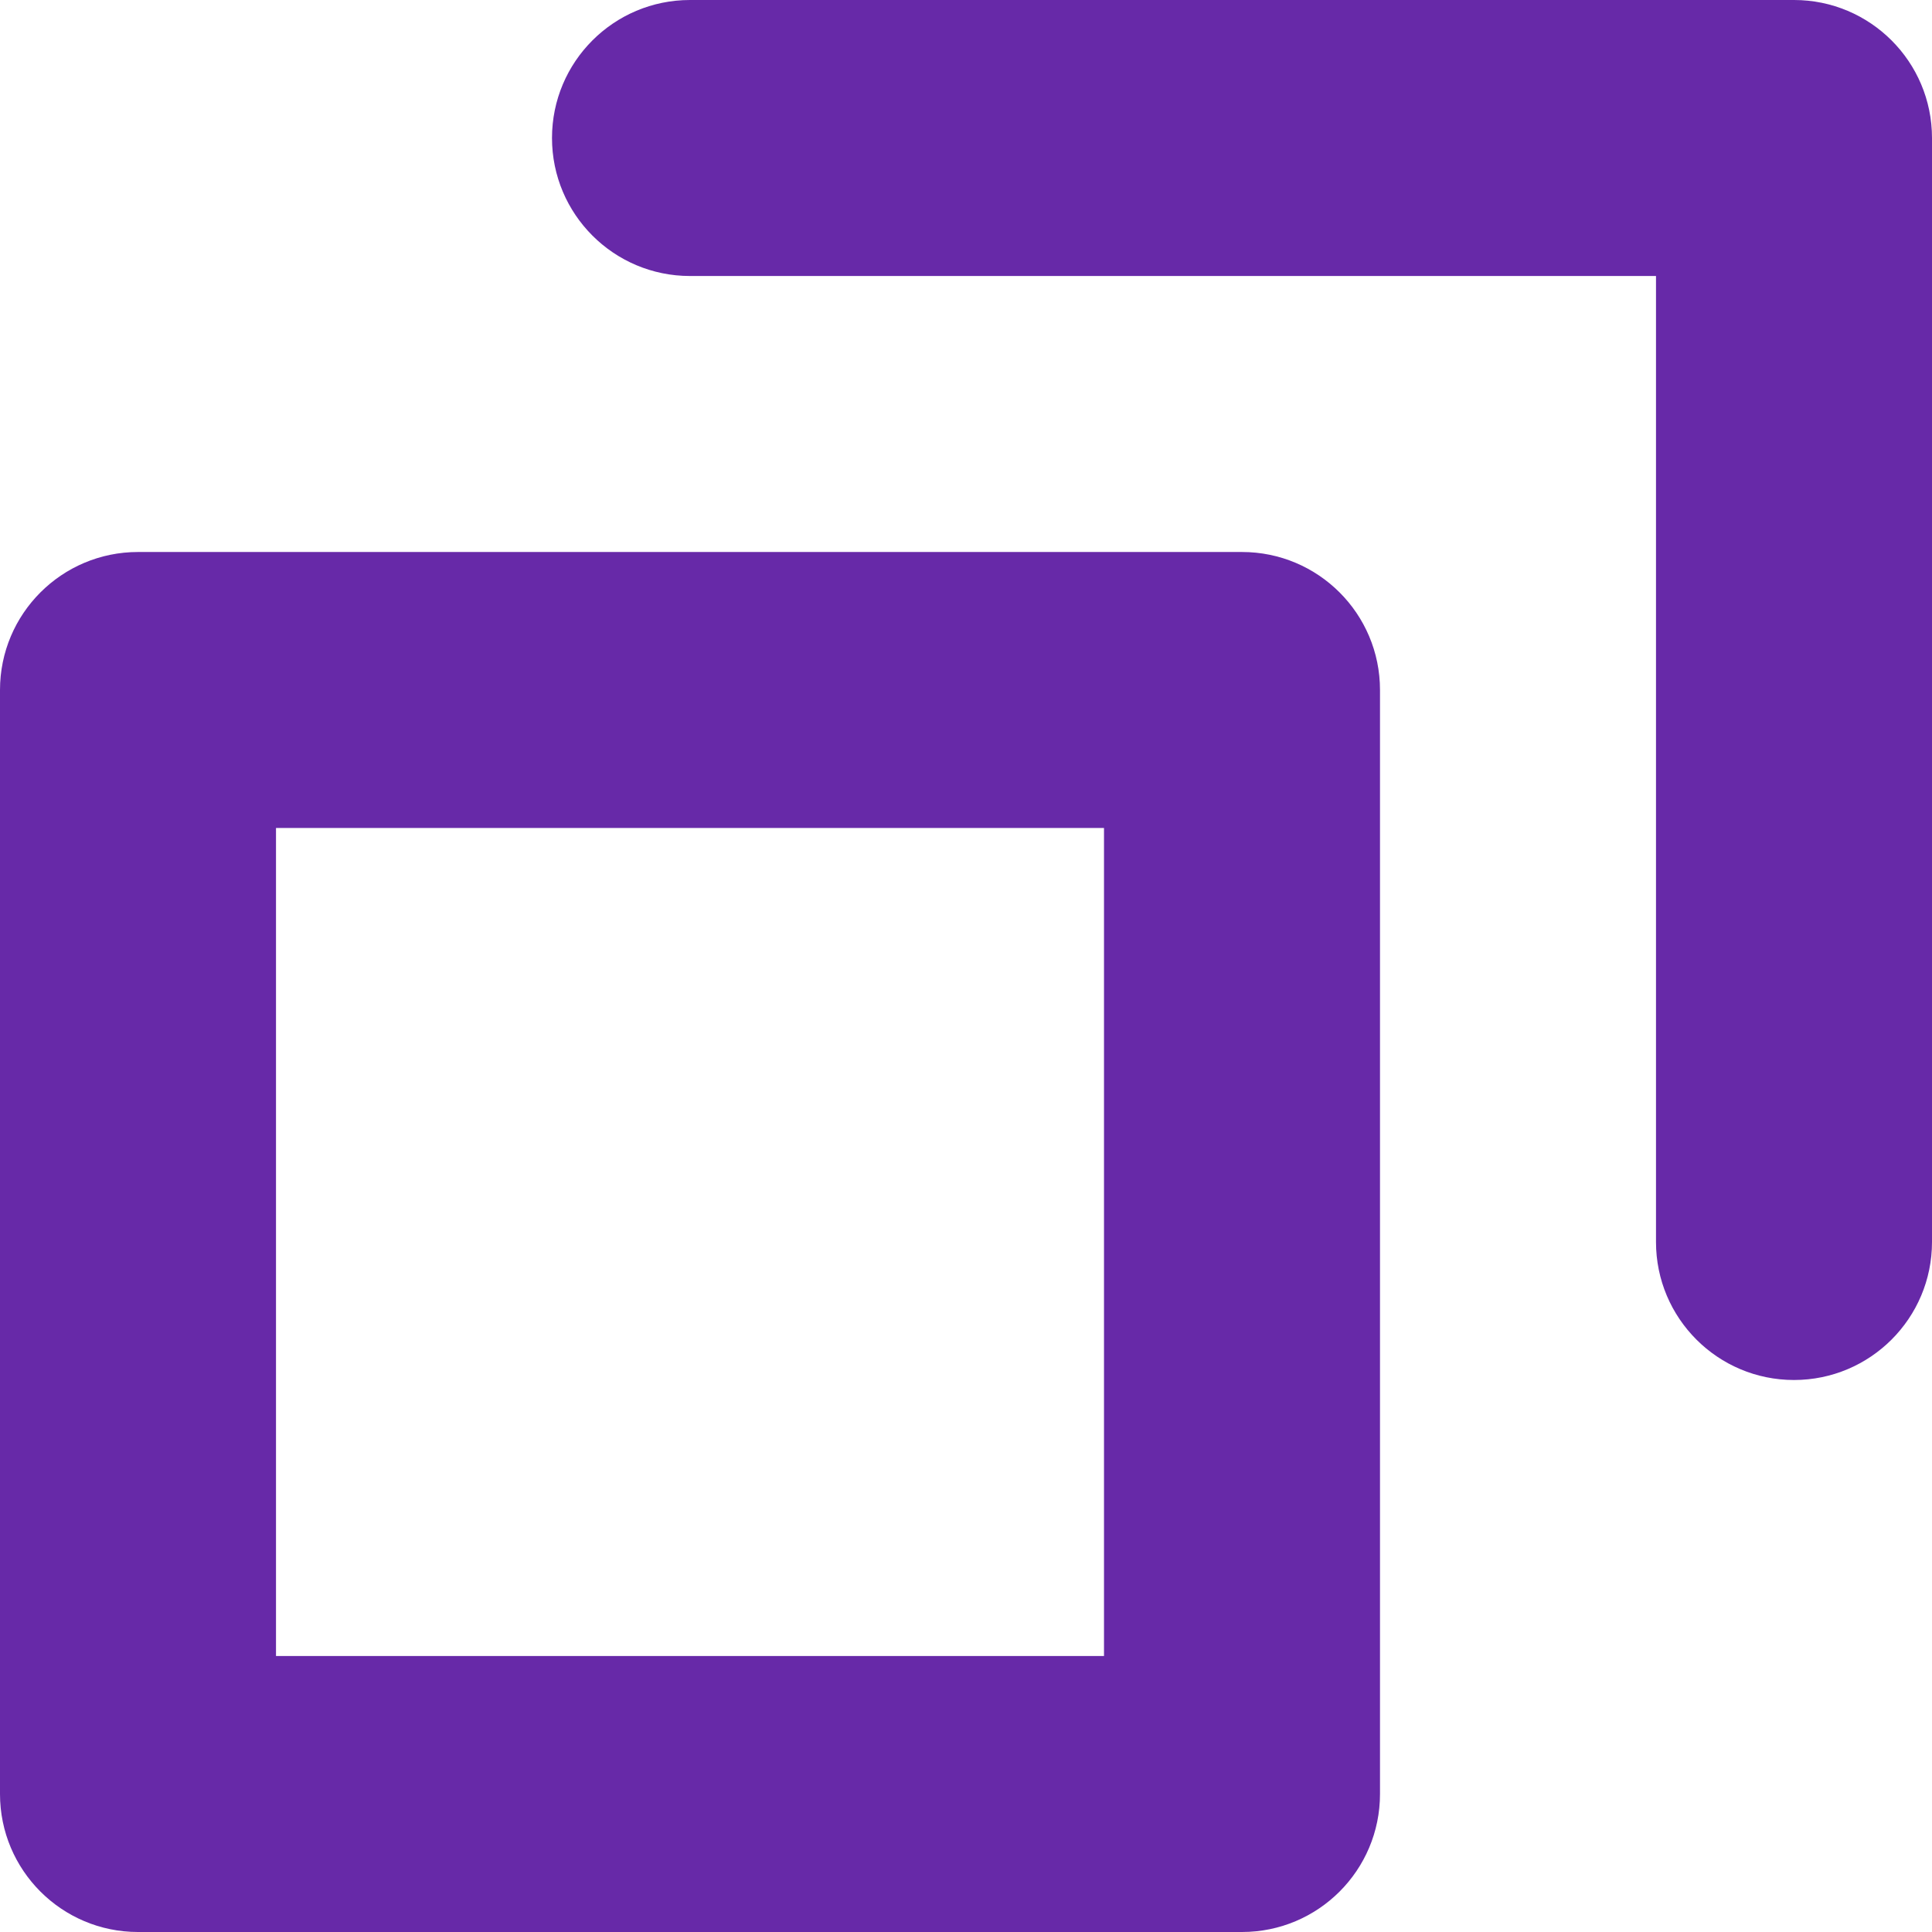
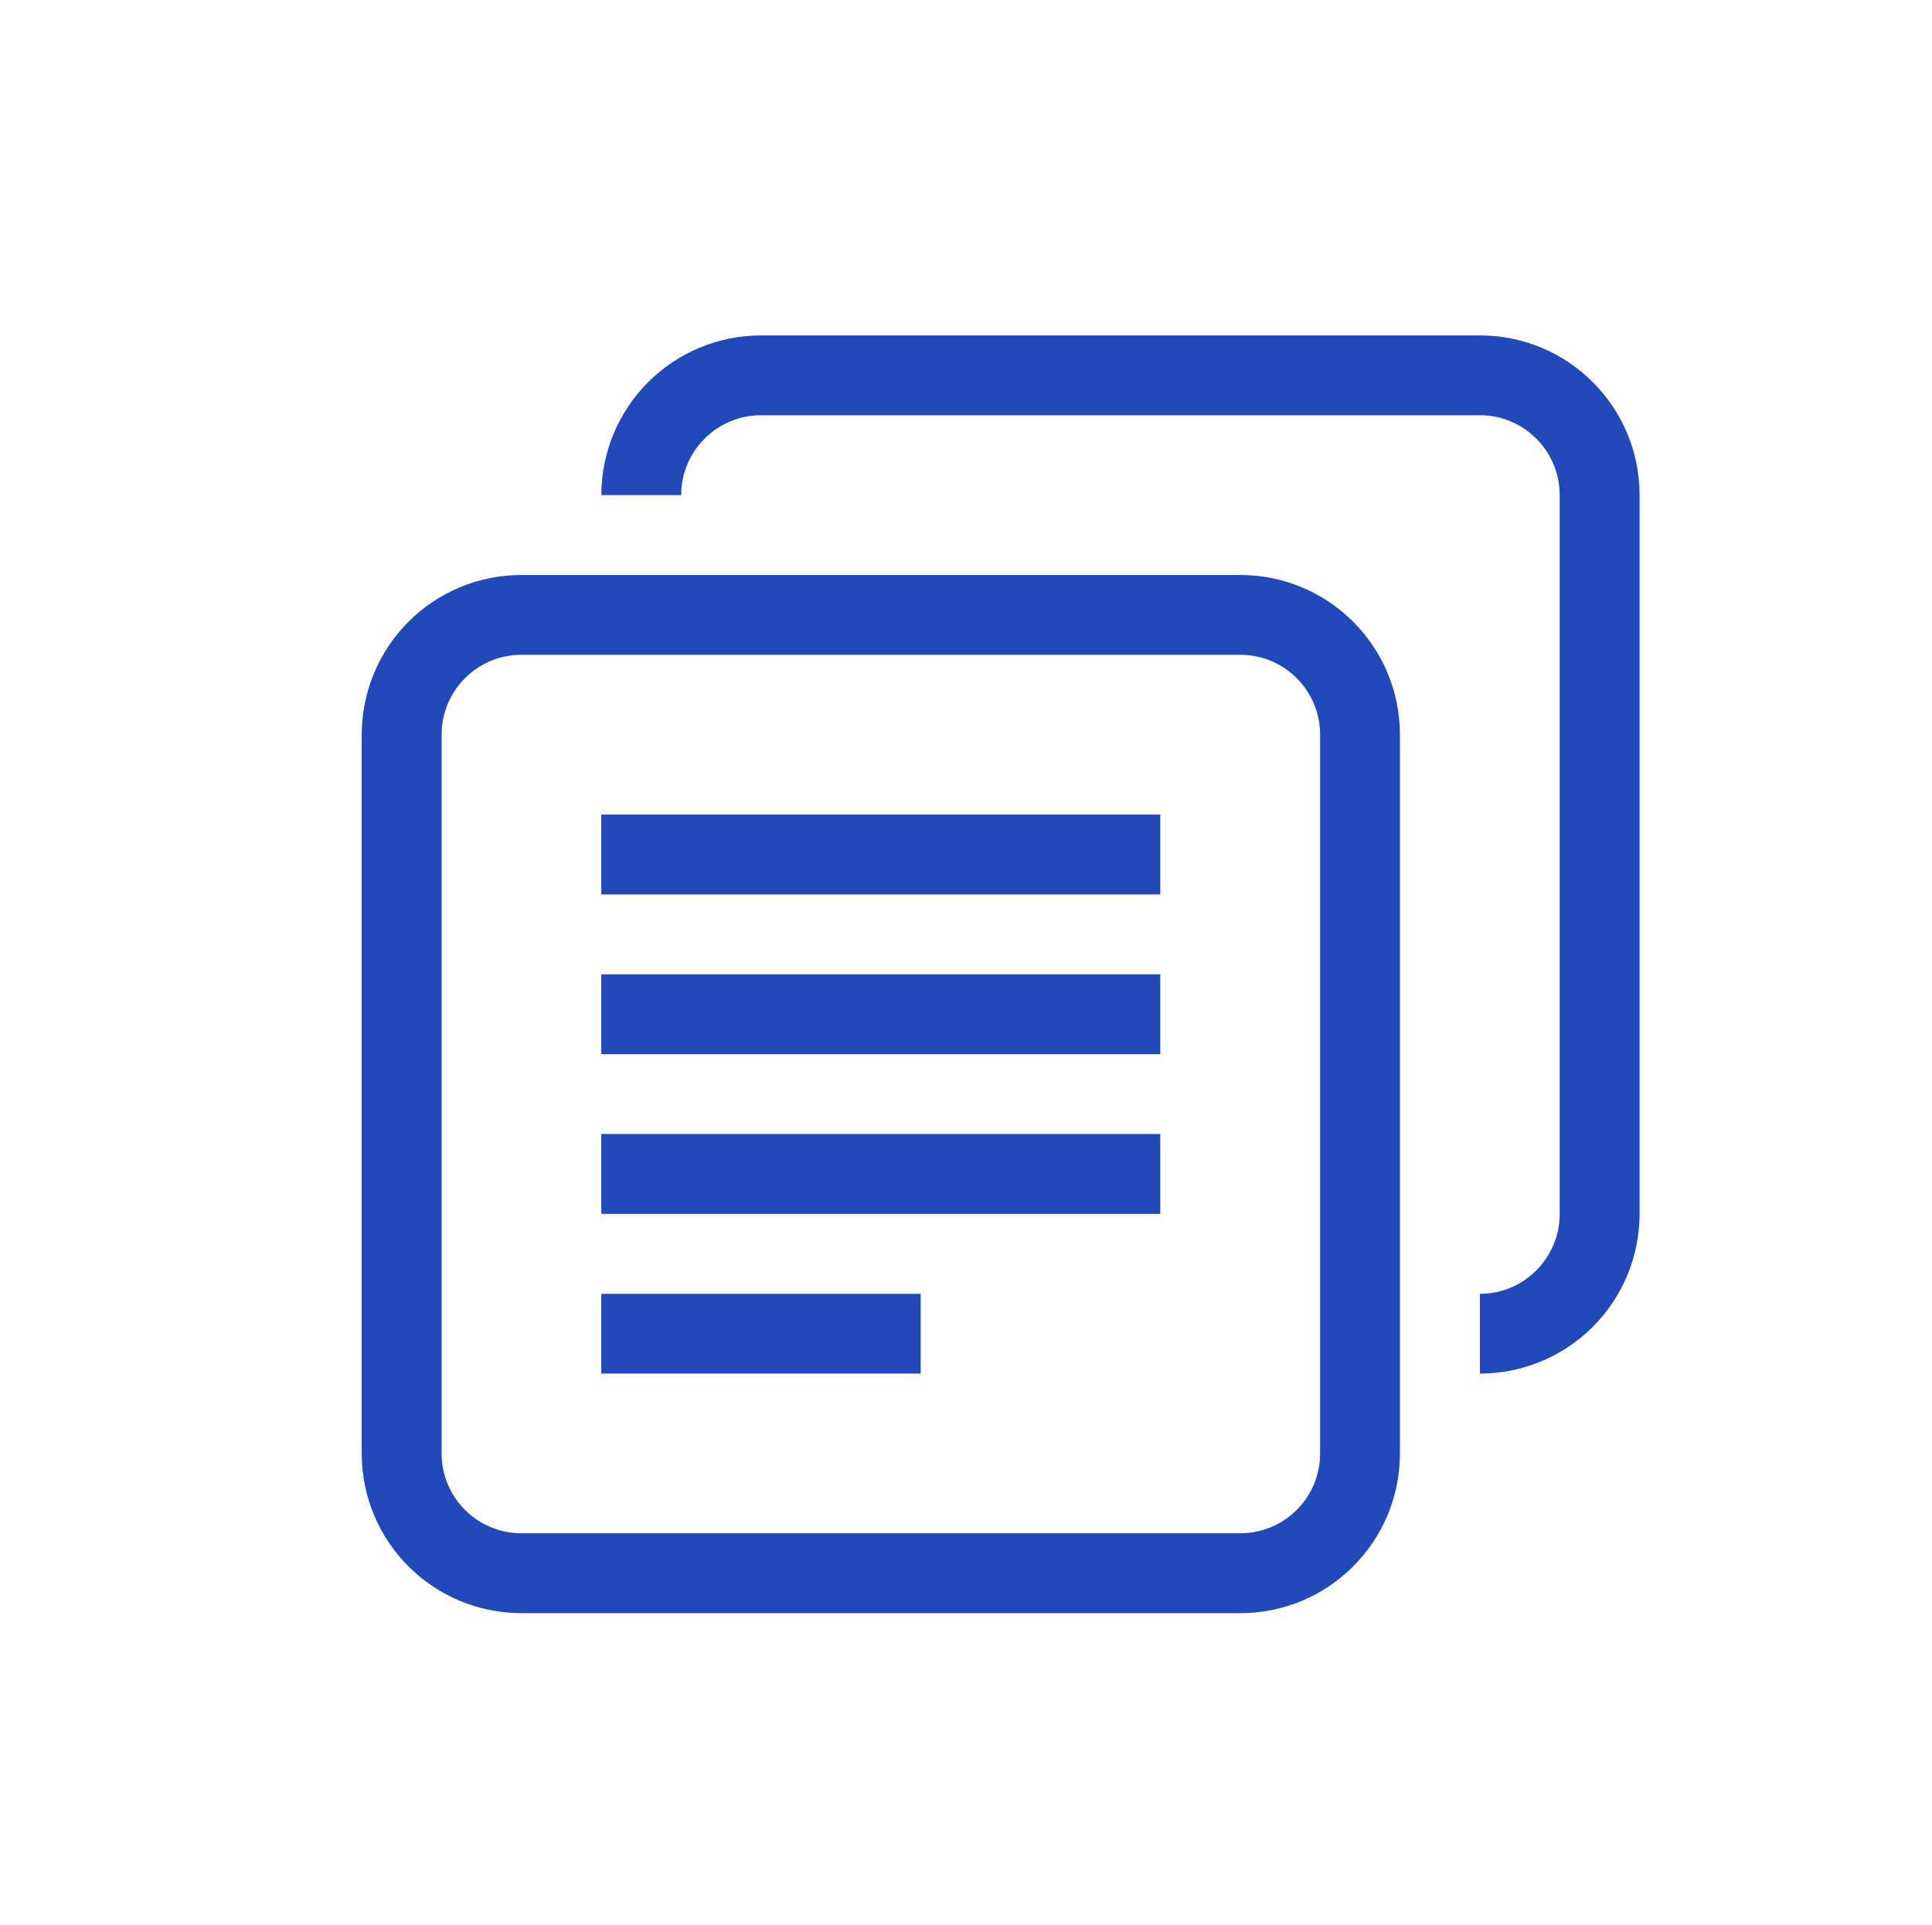
- <svg xmlns="http://www.w3.org/2000/svg" width="14" height="14">
-   <path fill="#6729A8" fill-rule="evenodd" d="M13 10a1 1 0 0 1-1-1V2H5a1 1 0 0 1 0-2h8a1 1 0 0 1 1 1v8a1 1 0 0 1-1 1zm-3-5v8a1 1 0 0 1-1 1H1a1 1 0 0 1-1-1V5a1 1 0 0 1 1-1h8a1 1 0 0 1 1 1zM8 6H2v6h6V6z" />
+ <svg xmlns="http://www.w3.org/2000/svg" fill="#2149b9" height="24" viewBox="189.192 0 24.088 24" width="24.088">
+   <path d="M204.655 7.169h-8.962a1.99 1.99 0 00-1.991 1.991v8.963c0 1.1.892 1.99 1.991 1.99h8.962a1.99 1.99 0 001.991-1.99V9.16c0-1.1-.89-1.991-1.991-1.991zm.996 10.954a.995.995 0 01-.996.994h-8.962a.995.995 0 01-.995-.994V9.16c0-.55.446-.996.995-.996h8.962c.55 0 .996.446.996.996z" />
+   <path d="M196.689 11.152h6.969v-.996h-6.969zM196.689 13.144h6.969v-.996h-6.969zM196.689 15.135h6.969v-.996h-6.969zM196.689 17.126h3.982v-.994h-3.982z" />
+   <path d="M207.643 4.182h-8.962a1.99 1.99 0 00-1.991 1.991h.995c0-.549.446-.996.996-.996h8.962c.549 0 .995.447.995.996v8.962c0 .55-.446.997-.995.997v.994a1.99 1.99 0 001.991-1.991V6.172a1.99 1.99 0 00-1.991-1.99z" />
</svg>
